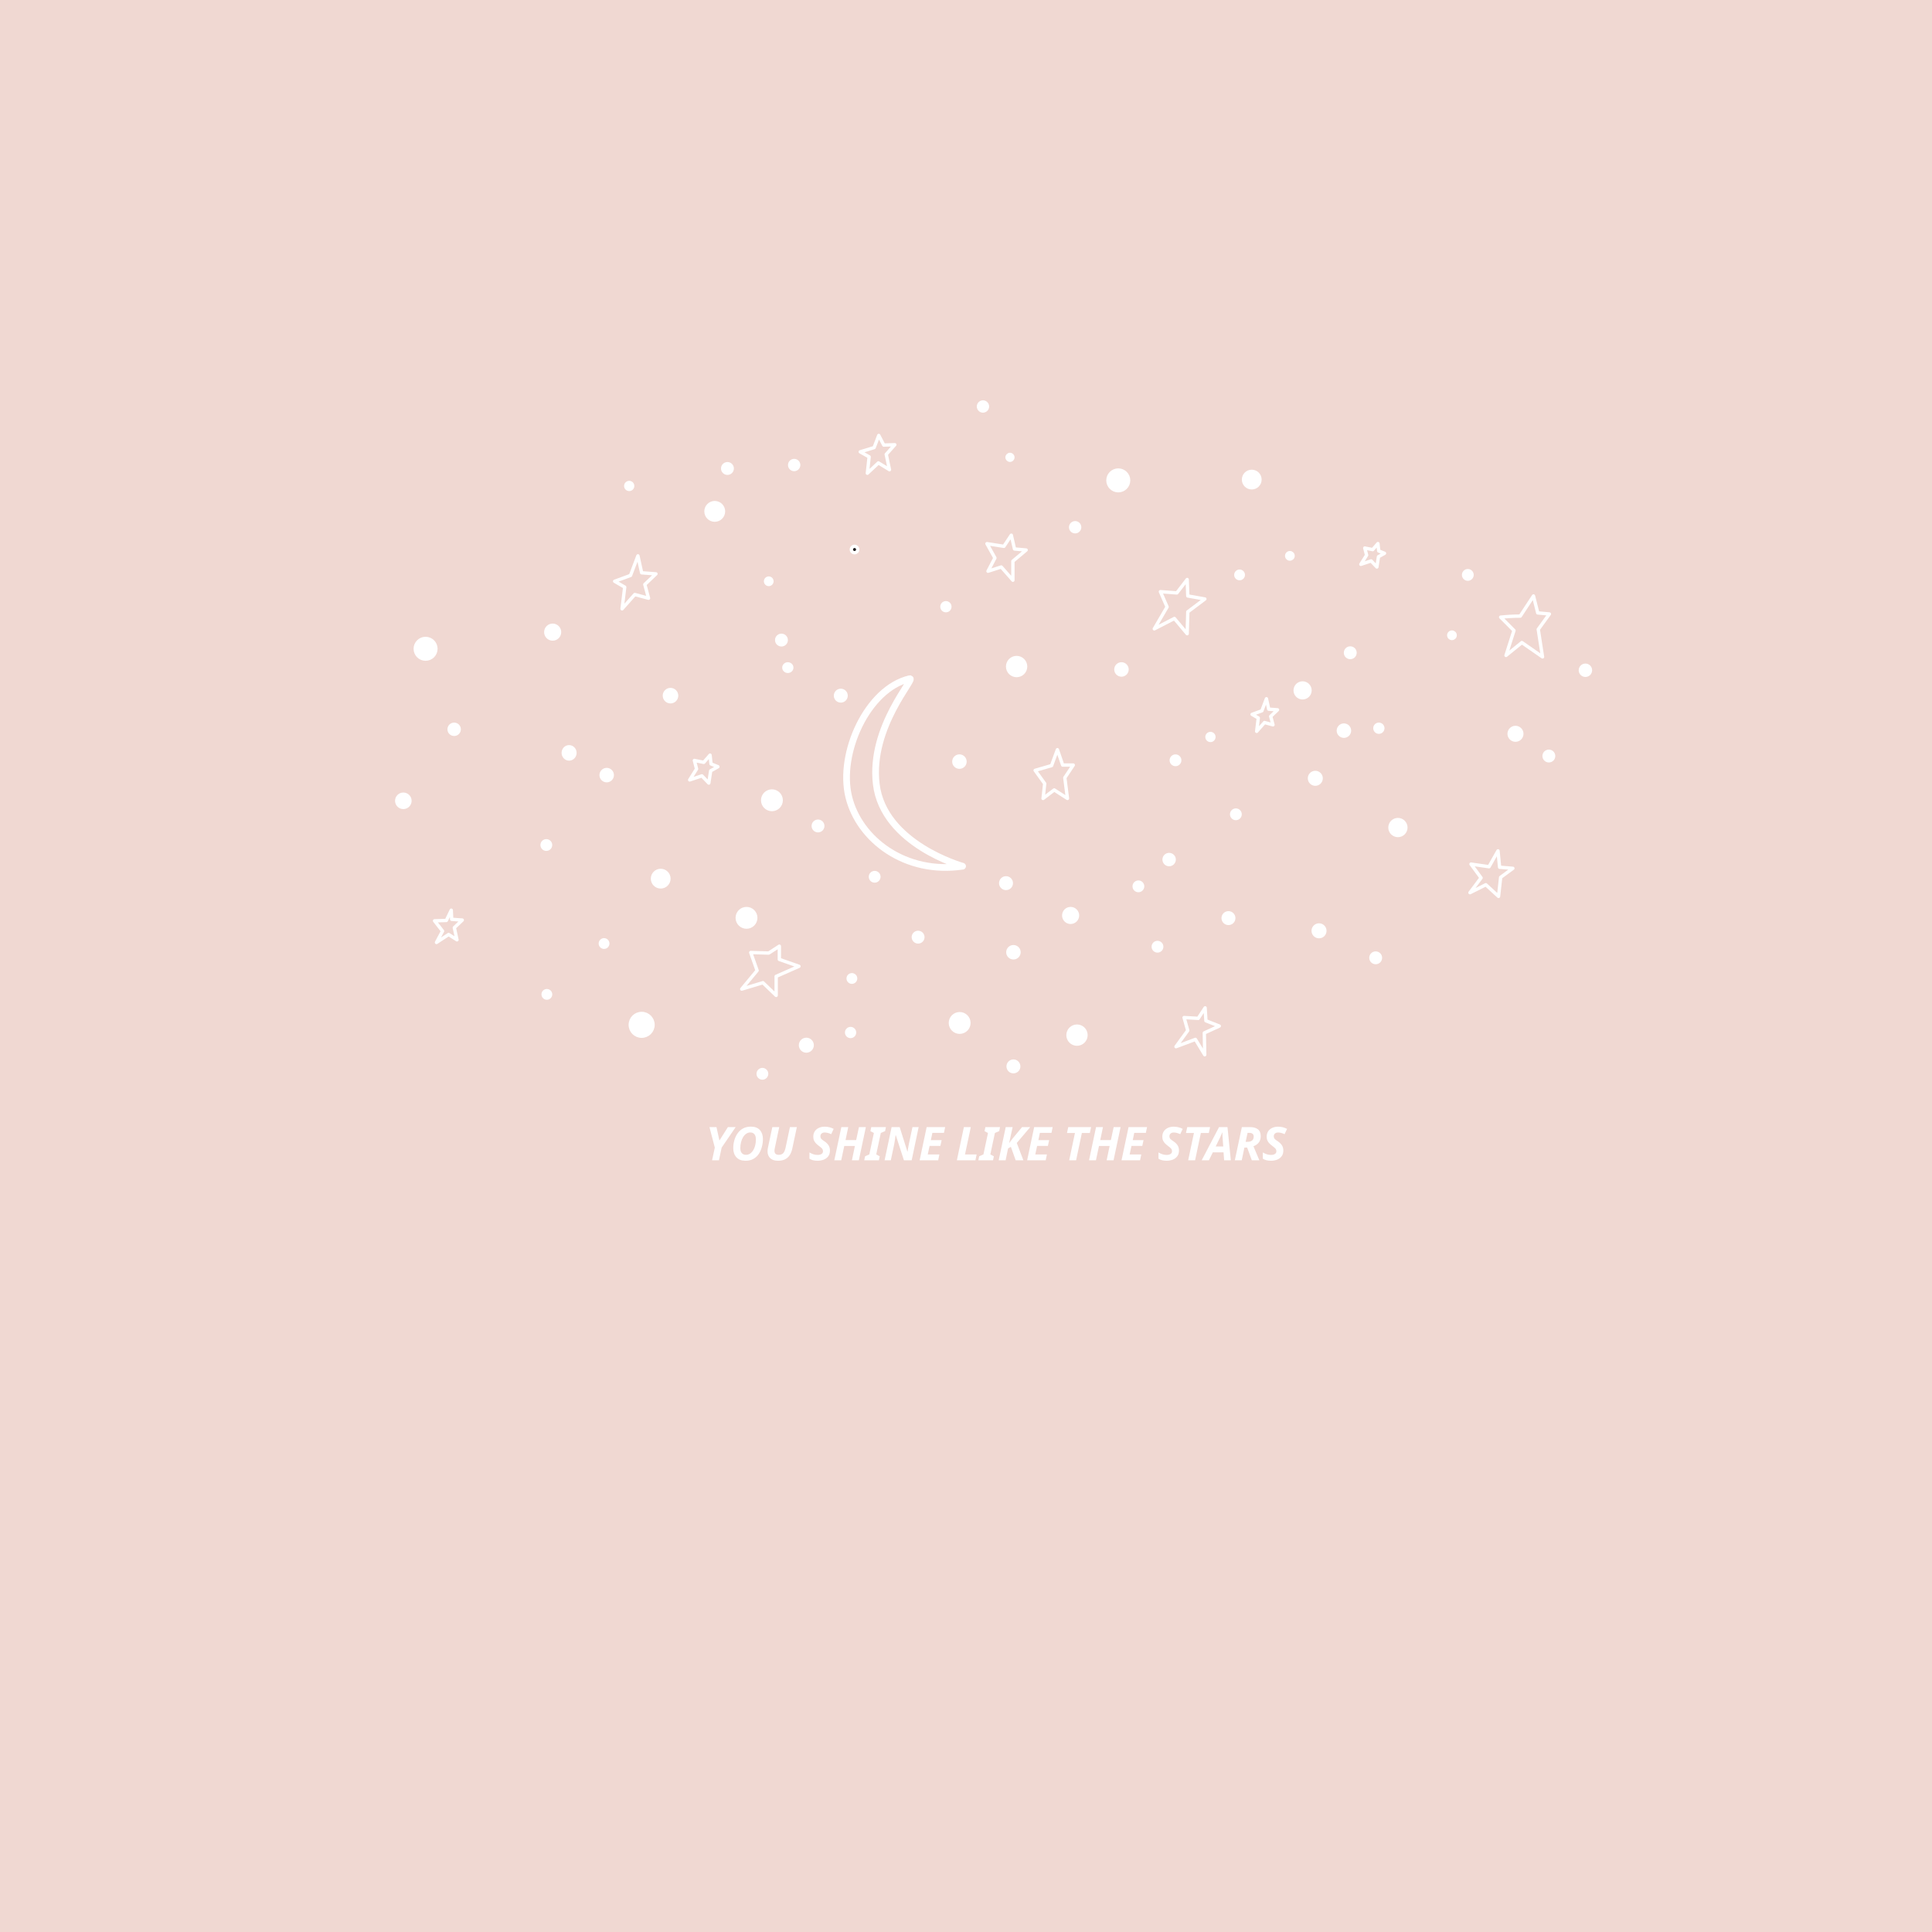
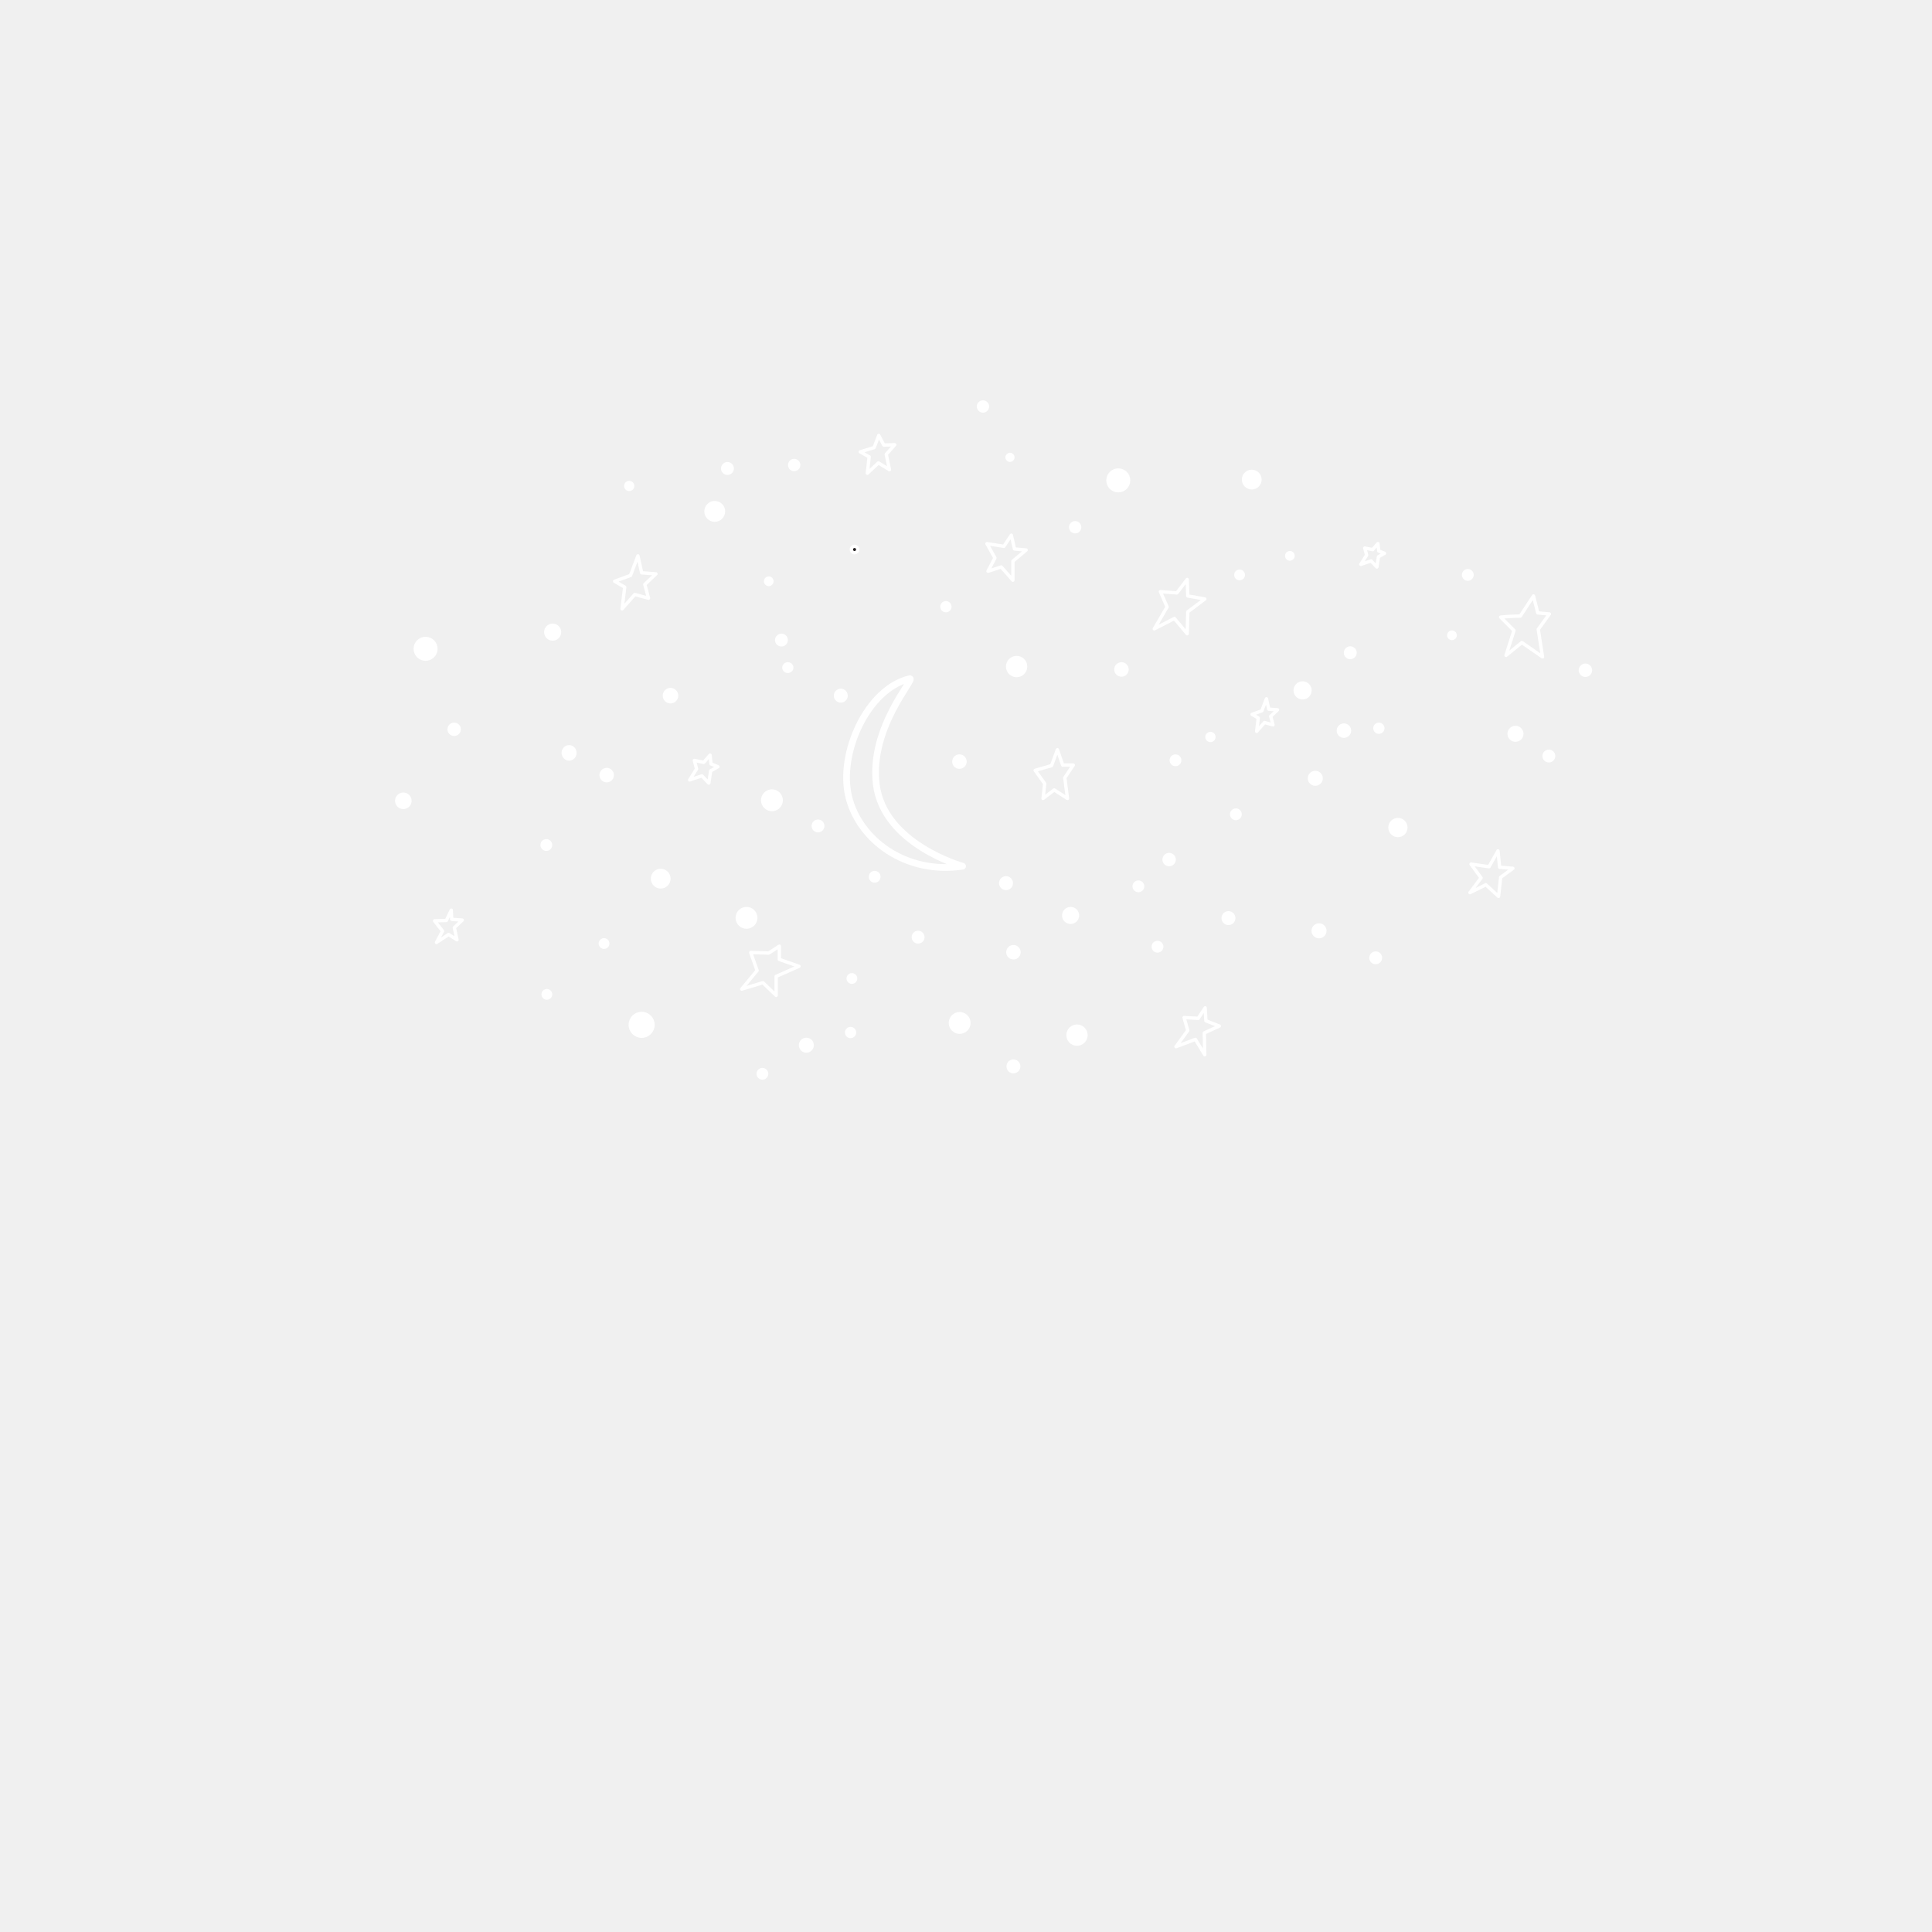
<svg xmlns="http://www.w3.org/2000/svg" viewBox="0 0 576 576">
-   <defs>
-     <style>.cls-1{fill:#f0d8d2;}.cls-2,.cls-6{fill:#fff;}.cls-2,.cls-3,.cls-4,.cls-5{stroke:#fff;}.cls-2,.cls-3{stroke-miterlimit:10;}.cls-3{fill:#231f20;}.cls-4,.cls-5{fill:none;stroke-linejoin:round;}.cls-4{stroke-linecap:round;stroke-width:2px;}.cls-6{font-size:13.84px;font-family:CenturyGothic-BoldItalic, Century Gothic;font-weight:700;font-style:italic;}</style>
-   </defs>
-   <g id="Layer_2" data-name="Layer 2">
-     <g id="Layer_4" data-name="Layer 4">
-       <rect class="cls-1" width="576" height="576" />
-       <ellipse class="cls-2" cx="169.67" cy="224.46" rx="1.74" ry="1.82" />
-       <ellipse class="cls-2" cx="234.88" cy="199.04" rx="1.18" ry="1.11" />
-       <circle class="cls-2" cx="135.4" cy="217.43" r="1.5" />
-       <circle class="cls-2" cx="191.3" cy="305.54" r="3.39" />
-       <circle class="cls-2" cx="301.11" cy="136.35" r="0.87" />
-       <circle class="cls-2" cx="253.98" cy="291.72" r="1.11" />
-       <circle class="cls-2" cx="348.56" cy="256.27" r="1.5" />
-       <circle class="cls-2" cx="388.35" cy="205.83" r="2.21" />
-       <circle class="cls-2" cx="232.98" cy="190.83" r="1.42" />
-       <circle class="cls-2" cx="319.19" cy="272.93" r="2.05" />
-       <circle class="cls-2" cx="162.88" cy="251.93" r="1.26" />
-       <circle class="cls-2" cx="230.14" cy="238.59" r="2.76" />
-       <circle class="cls-2" cx="180.09" cy="281.3" r="1.11" />
-       <circle class="cls-2" cx="260.77" cy="261.4" r="1.26" />
-       <circle class="cls-2" cx="243.88" cy="246.25" r="1.42" />
-       <circle class="cls-2" cx="302.14" cy="283.9" r="1.66" />
-       <circle class="cls-2" cx="180.88" cy="231.09" r="1.66" />
-       <circle class="cls-2" cx="229.19" cy="173.3" r="0.95" />
-       <circle class="cls-2" cx="164.77" cy="188.46" r="2.05" />
-       <circle class="cls-2" cx="345.09" cy="282.25" r="1.26" />
-       <circle class="cls-2" cx="253.59" cy="307.83" r="1.18" />
-       <circle class="cls-2" cx="333.4" cy="143.22" r="3.08" />
-       <circle class="cls-2" cx="384.56" cy="165.72" r="0.95" />
-       <circle class="cls-2" cx="334.35" cy="199.59" r="1.66" />
-       <circle class="cls-2" cx="216.88" cy="139.67" r="1.42" />
-       <circle class="cls-2" cx="286.04" cy="227.06" r="1.66" />
-       <circle class="cls-2" cx="350.46" cy="226.67" r="1.26" />
-       <circle class="cls-2" cx="432.88" cy="189.4" r="0.95" />
-       <circle class="cls-2" cx="400.67" cy="217.83" r="1.66" />
-       <circle class="cls-2" cx="196.98" cy="261.96" r="2.45" />
-       <circle class="cls-2" cx="393.25" cy="277.51" r="1.74" />
-       <circle class="cls-2" cx="392.14" cy="232.04" r="1.74" />
-       <circle class="cls-2" cx="199.9" cy="207.4" r="1.82" />
-       <circle class="cls-2" cx="282.01" cy="180.88" r="1.18" />
-       <circle class="cls-2" cx="250.67" cy="207.4" r="1.58" />
-       <circle class="cls-2" cx="120.25" cy="238.75" r="1.97" />
-       <circle class="cls-2" cx="302.14" cy="317.93" r="1.58" />
-       <circle class="cls-2" cx="222.56" cy="273.64" r="2.76" />
-       <circle class="cls-2" cx="293.06" cy="121.19" r="1.34" />
-       <circle class="cls-2" cx="126.88" cy="193.43" r="3.08" />
-       <circle class="cls-3" cx="254.77" cy="163.83" r="0.95" />
-       <circle class="cls-2" cx="299.93" cy="263.3" r="1.58" />
-       <circle class="cls-2" cx="163.04" cy="296.46" r="1.11" />
-       <circle class="cls-2" cx="320.54" cy="157.19" r="1.34" />
-       <circle class="cls-2" cx="373.19" cy="142.98" r="2.45" />
-       <circle class="cls-2" cx="236.77" cy="138.64" r="1.34" />
-       <circle class="cls-2" cx="187.59" cy="144.88" r="1.03" />
-       <circle class="cls-2" cx="321.09" cy="308.61" r="2.68" />
-       <circle class="cls-2" cx="461.77" cy="225.4" r="1.42" />
-       <circle class="cls-2" cx="213.09" cy="152.46" r="2.61" />
-       <circle class="cls-2" cx="451.82" cy="218.77" r="1.89" />
-       <circle class="cls-2" cx="240.4" cy="311.61" r="1.74" />
-       <circle class="cls-2" cx="368.46" cy="242.77" r="1.26" />
-       <circle class="cls-2" cx="366.25" cy="273.72" r="1.58" />
-       <circle class="cls-2" cx="416.77" cy="246.72" r="2.37" />
-       <circle class="cls-2" cx="303.09" cy="198.72" r="2.68" />
-       <circle class="cls-2" cx="286.11" cy="304.98" r="2.76" />
-       <circle class="cls-2" cx="410.14" cy="285.56" r="1.42" />
-       <circle class="cls-2" cx="227.3" cy="320.14" r="1.26" />
-       <circle class="cls-2" cx="369.56" cy="171.4" r="1.11" />
-       <circle class="cls-2" cx="411.09" cy="217.11" r="1.18" />
-       <circle class="cls-2" cx="402.56" cy="194.61" r="1.42" />
-       <circle class="cls-2" cx="437.61" cy="171.4" r="1.26" />
-       <circle class="cls-2" cx="472.67" cy="199.83" r="1.5" />
-       <circle class="cls-2" cx="360.88" cy="219.72" r="1.03" />
-       <circle class="cls-2" cx="273.72" cy="279.4" r="1.42" />
-       <circle class="cls-2" cx="339.4" cy="264.25" r="1.26" />
-       <path class="cls-4" d="M271.19,202.35c-12.63,3-21.31,22.26-18.15,35.21,3.11,12.76,16.89,23.21,33.94,20.69,0,0-23.6-6.57-25.73-24.48C259.19,216.56,273.35,201.84,271.19,202.35Z" />
-       <path class="cls-5" d="M447.4,184a58.39,58.39,0,0,1,5.85-.32l3.94-6,1.27,5.05,3.47.32-3.32,4.58,1.27,8.21-6.16-4.27L449,195.4l2.37-7.42Z" />
-       <polygon class="cls-5" points="261.99 129.82 260.61 133.44 256.47 134.71 259.12 136.2 258.59 141.09 261.88 138.01 265.18 140.03 264.22 135.46 266.77 132.59 263.48 132.69 261.99 129.82" />
-       <polygon class="cls-5" points="410.81 162.06 409.25 163.86 406.89 163.39 407.44 165.51 405.72 168.25 408.78 167.23 410.5 169.04 410.97 165.98 412.77 164.96 411.05 164.26 410.81 162.06" />
-       <polygon class="cls-5" points="211.7 225.13 209.82 227.28 207.02 226.72 207.67 229.25 205.62 232.52 209.26 231.31 211.32 233.46 211.88 229.81 214.04 228.59 211.98 227.75 211.7 225.13" />
-       <polygon class="cls-5" points="446.61 253.67 443.93 258.4 438.56 257.62 441.56 261.72 438.25 266.14 442.98 263.77 446.77 267.25 447.4 261.56 451.04 258.88 447.09 258.56 446.61 253.67" />
-       <polygon class="cls-5" points="190.19 165.72 187.98 171.56 183.25 173.3 186.25 175.04 185.46 181.51 189.25 177.25 193.35 178.35 192.25 174.25 195.56 171.09 191.3 170.77 190.19 165.72" />
-       <polygon class="cls-5" points="377.57 208.32 376.21 211.91 373.3 212.98 375.14 214.05 374.66 218.04 376.99 215.41 379.52 216.09 378.84 213.57 380.88 211.62 378.25 211.43 377.57 208.32" />
-       <polygon class="cls-5" points="359.29 300.48 357.24 303.61 353.02 303.37 354.11 307.23 350.61 312.05 356.4 309.88 359.17 314.46 359.05 307.95 363.51 305.9 359.53 304.33 359.29 300.48" />
-       <polygon class="cls-5" points="315.25 223.51 313.51 228.25 308.62 229.67 311.46 233.62 310.98 238.04 314.3 235.51 318.25 238.04 317.46 231.88 319.98 228.09 316.82 228.09 315.25 223.51" />
-       <polygon class="cls-5" points="301.51 159.56 299.3 162.88 294.25 162.09 296.62 166.35 294.56 170.3 298.51 169.04 301.98 172.98 301.98 167.3 305.93 163.98 302.46 163.67 301.51 159.56" />
-       <polygon class="cls-5" points="353.94 172.77 350.86 176.77 345.96 176.4 347.95 180.94 344.14 187.48 350.13 184.39 353.94 188.93 354.13 182.4 359.21 178.58 354.13 177.68 353.94 172.77" />
-       <polygon class="cls-5" points="134.54 271.36 133.07 274.42 129.56 274.53 131.94 277.59 130.13 280.98 133.75 278.61 136.24 280.19 135.45 276.57 137.82 274.31 134.66 274.08 134.54 271.36" />
-       <polygon class="cls-5" points="223.82 283.98 225.72 289.35 221.14 294.88 227.46 292.98 231.4 296.77 231.4 291.09 238.19 288.09 232.35 286.04 232.35 282.09 229.19 284.14 223.82 283.98" />
-       <text class="cls-6" transform="translate(210.25 345.92)">YOU SHINE LIKE THE STARS</text>
+   <g data-name="Layer 2">
+     <g data-name="Layer 4">
+       <ellipse cx="169.67" cy="224.46" rx="1.74" ry="1.82" stroke-miterlimit="10" stroke="#fff" fill="#fff" />
+       <ellipse cx="234.88" cy="199.04" rx="1.18" ry="1.11" stroke-miterlimit="10" stroke="#fff" fill="#fff" />
+       <circle cx="135.4" cy="217.43" r="1.5" stroke-miterlimit="10" stroke="#fff" fill="#fff" />
+       <circle cx="191.3" cy="305.54" r="3.39" stroke-miterlimit="10" stroke="#fff" fill="#fff" />
+       <circle cx="301.11" cy="136.35" r=".87" stroke-miterlimit="10" stroke="#fff" fill="#fff" />
+       <circle cx="253.98" cy="291.72" r="1.11" stroke-miterlimit="10" stroke="#fff" fill="#fff" />
+       <circle cx="348.56" cy="256.27" r="1.5" stroke-miterlimit="10" stroke="#fff" fill="#fff" />
+       <circle cx="388.35" cy="205.83" r="2.21" stroke-miterlimit="10" stroke="#fff" fill="#fff" />
+       <circle cx="232.98" cy="190.83" r="1.42" stroke-miterlimit="10" stroke="#fff" fill="#fff" />
+       <circle cx="319.19" cy="272.93" r="2.05" stroke-miterlimit="10" stroke="#fff" fill="#fff" />
+       <circle cx="162.88" cy="251.93" r="1.26" stroke-miterlimit="10" stroke="#fff" fill="#fff" />
+       <circle cx="230.14" cy="238.59" r="2.76" stroke-miterlimit="10" stroke="#fff" fill="#fff" />
+       <circle cx="180.09" cy="281.3" r="1.11" stroke-miterlimit="10" stroke="#fff" fill="#fff" />
+       <circle cx="260.77" cy="261.4" r="1.26" stroke-miterlimit="10" stroke="#fff" fill="#fff" />
+       <circle cx="243.88" cy="246.25" r="1.42" stroke-miterlimit="10" stroke="#fff" fill="#fff" />
+       <circle cx="302.14" cy="283.9" r="1.66" stroke-miterlimit="10" stroke="#fff" fill="#fff" />
+       <circle cx="180.88" cy="231.09" r="1.66" stroke-miterlimit="10" stroke="#fff" fill="#fff" />
+       <circle cx="229.19" cy="173.3" r=".95" stroke-miterlimit="10" stroke="#fff" fill="#fff" />
+       <circle cx="164.77" cy="188.46" r="2.05" stroke-miterlimit="10" stroke="#fff" fill="#fff" />
+       <circle cx="345.09" cy="282.25" r="1.26" stroke-miterlimit="10" stroke="#fff" fill="#fff" />
+       <circle cx="253.59" cy="307.83" r="1.18" stroke-miterlimit="10" stroke="#fff" fill="#fff" />
+       <circle cx="333.4" cy="143.22" r="3.08" stroke-miterlimit="10" stroke="#fff" fill="#fff" />
+       <circle cx="384.56" cy="165.72" r=".95" stroke-miterlimit="10" stroke="#fff" fill="#fff" />
+       <circle cx="334.35" cy="199.59" r="1.66" stroke-miterlimit="10" stroke="#fff" fill="#fff" />
+       <circle cx="216.88" cy="139.67" r="1.42" stroke-miterlimit="10" stroke="#fff" fill="#fff" />
+       <circle cx="286.04" cy="227.06" r="1.66" stroke-miterlimit="10" stroke="#fff" fill="#fff" />
+       <circle cx="350.46" cy="226.67" r="1.26" stroke-miterlimit="10" stroke="#fff" fill="#fff" />
+       <circle cx="432.88" cy="189.4" r=".95" stroke-miterlimit="10" stroke="#fff" fill="#fff" />
+       <circle cx="400.67" cy="217.83" r="1.66" stroke-miterlimit="10" stroke="#fff" fill="#fff" />
+       <circle cx="196.98" cy="261.96" r="2.45" stroke-miterlimit="10" stroke="#fff" fill="#fff" />
+       <circle cx="393.25" cy="277.51" r="1.74" stroke-miterlimit="10" stroke="#fff" fill="#fff" />
+       <circle cx="392.14" cy="232.04" r="1.74" stroke-miterlimit="10" stroke="#fff" fill="#fff" />
+       <circle cx="199.9" cy="207.4" r="1.82" stroke-miterlimit="10" stroke="#fff" fill="#fff" />
+       <circle cx="282.01" cy="180.88" r="1.18" stroke-miterlimit="10" stroke="#fff" fill="#fff" />
+       <circle cx="250.67" cy="207.4" r="1.58" stroke-miterlimit="10" stroke="#fff" fill="#fff" />
+       <circle cx="120.25" cy="238.75" r="1.97" stroke-miterlimit="10" stroke="#fff" fill="#fff" />
+       <circle cx="302.14" cy="317.93" r="1.58" stroke-miterlimit="10" stroke="#fff" fill="#fff" />
+       <circle cx="222.56" cy="273.64" r="2.76" stroke-miterlimit="10" stroke="#fff" fill="#fff" />
+       <circle cx="293.06" cy="121.19" r="1.34" stroke-miterlimit="10" stroke="#fff" fill="#fff" />
+       <circle cx="126.88" cy="193.43" r="3.08" stroke-miterlimit="10" stroke="#fff" fill="#fff" />
+       <circle cx="254.77" cy="163.83" r=".95" fill="#231f20" stroke-miterlimit="10" stroke="#fff" />
+       <circle cx="299.93" cy="263.3" r="1.58" stroke-miterlimit="10" stroke="#fff" fill="#fff" />
+       <circle cx="163.04" cy="296.46" r="1.11" stroke-miterlimit="10" stroke="#fff" fill="#fff" />
+       <circle cx="320.54" cy="157.19" r="1.34" stroke-miterlimit="10" stroke="#fff" fill="#fff" />
+       <circle cx="373.19" cy="142.98" r="2.45" stroke-miterlimit="10" stroke="#fff" fill="#fff" />
+       <circle cx="236.77" cy="138.64" r="1.34" stroke-miterlimit="10" stroke="#fff" fill="#fff" />
+       <circle cx="187.59" cy="144.88" r="1.03" stroke-miterlimit="10" stroke="#fff" fill="#fff" />
+       <circle cx="321.09" cy="308.61" r="2.68" stroke-miterlimit="10" stroke="#fff" fill="#fff" />
+       <circle cx="461.77" cy="225.4" r="1.42" stroke-miterlimit="10" stroke="#fff" fill="#fff" />
+       <circle cx="213.09" cy="152.46" r="2.61" stroke-miterlimit="10" stroke="#fff" fill="#fff" />
+       <circle cx="451.82" cy="218.77" r="1.89" stroke-miterlimit="10" stroke="#fff" fill="#fff" />
+       <circle cx="240.4" cy="311.61" r="1.74" stroke-miterlimit="10" stroke="#fff" fill="#fff" />
+       <circle cx="368.46" cy="242.77" r="1.26" stroke-miterlimit="10" stroke="#fff" fill="#fff" />
+       <circle cx="366.25" cy="273.72" r="1.58" stroke-miterlimit="10" stroke="#fff" fill="#fff" />
+       <circle cx="416.77" cy="246.72" r="2.37" stroke-miterlimit="10" stroke="#fff" fill="#fff" />
+       <circle cx="303.09" cy="198.72" r="2.68" stroke-miterlimit="10" stroke="#fff" fill="#fff" />
+       <circle cx="286.11" cy="304.98" r="2.76" stroke-miterlimit="10" stroke="#fff" fill="#fff" />
+       <circle cx="410.14" cy="285.56" r="1.42" stroke-miterlimit="10" stroke="#fff" fill="#fff" />
+       <circle cx="227.3" cy="320.14" r="1.26" stroke-miterlimit="10" stroke="#fff" fill="#fff" />
+       <circle cx="369.56" cy="171.4" r="1.11" stroke-miterlimit="10" stroke="#fff" fill="#fff" />
+       <circle cx="411.09" cy="217.11" r="1.18" stroke-miterlimit="10" stroke="#fff" fill="#fff" />
+       <circle cx="402.56" cy="194.61" r="1.42" stroke-miterlimit="10" stroke="#fff" fill="#fff" />
+       <circle cx="437.61" cy="171.4" r="1.26" stroke-miterlimit="10" stroke="#fff" fill="#fff" />
+       <circle cx="472.67" cy="199.83" r="1.5" stroke-miterlimit="10" stroke="#fff" fill="#fff" />
+       <circle cx="360.88" cy="219.72" r="1.03" stroke-miterlimit="10" stroke="#fff" fill="#fff" />
+       <circle cx="273.72" cy="279.4" r="1.42" stroke-miterlimit="10" stroke="#fff" fill="#fff" />
+       <circle cx="339.4" cy="264.25" r="1.26" stroke-miterlimit="10" stroke="#fff" fill="#fff" />
+       <path d="M271.19 202.35c-12.63 3-21.31 22.26-18.15 35.21 3.11 12.76 16.89 23.21 33.94 20.69 0 0-23.6-6.57-25.73-24.48-2.06-17.21 12.1-31.93 9.94-31.42z" stroke-linecap="round" stroke-width="2" fill="none" stroke-linejoin="round" stroke="#fff" />
+       <path d="M447.4 184a58.39 58.39 0 015.85-.32l3.94-6 1.27 5.05 3.47.32-3.32 4.58 1.27 8.21-6.16-4.27-4.72 3.83 2.37-7.42z" fill="none" stroke-linejoin="round" stroke="#fff" />
+       <path fill="none" stroke-linejoin="round" stroke="#fff" d="M261.99 129.82l-1.38 3.62-4.14 1.27 2.65 1.49-.53 4.89 3.29-3.08 3.3 2.02-.96-4.57 2.55-2.87-3.29.1-1.49-2.87z" />
+       <path fill="none" stroke-linejoin="round" stroke="#fff" d="M410.81 162.06l-1.56 1.8-2.36-.47.55 2.12-1.72 2.74 3.06-1.02 1.72 1.81.47-3.06 1.8-1.02-1.72-.7-.24-2.2z" />
+       <path fill="none" stroke-linejoin="round" stroke="#fff" d="M211.7 225.13l-1.88 2.15-2.8-.56.65 2.53-2.05 3.27 3.64-1.21 2.06 2.15.56-3.65 2.16-1.22-2.06-.84-.28-2.62z" />
+       <path fill="none" stroke-linejoin="round" stroke="#fff" d="M446.61 253.67l-2.68 4.73-5.37-.78 3 4.1-3.31 4.42 4.73-2.37 3.79 3.48.63-5.69 3.64-2.68-3.95-.32-.48-4.89z" />
+       <path fill="none" stroke-linejoin="round" stroke="#fff" d="M190.19 165.72l-2.21 5.84-4.73 1.74 3 1.74-.79 6.47 3.79-4.26 4.1 1.1-1.1-4.1 3.31-3.16-4.26-.32-1.11-5.05z" />
+       <path fill="none" stroke-linejoin="round" stroke="#fff" d="M377.57 208.32l-1.36 3.59-2.91 1.07 1.84 1.07-.48 3.99 2.33-2.63 2.53.68-.68-2.52 2.04-1.95-2.63-.19-.68-3.11z" />
+       <path fill="none" stroke-linejoin="round" stroke="#fff" d="M359.29 300.48l-2.05 3.13-4.22-.24 1.09 3.86-3.5 4.82 5.79-2.17 2.77 4.58-.12-6.51 4.46-2.05-3.98-1.57-.24-3.85z" />
+       <path fill="none" stroke-linejoin="round" stroke="#fff" d="M315.25 223.51l-1.74 4.74-4.89 1.42 2.84 3.95-.48 4.42 3.32-2.53 3.95 2.53-.79-6.16 2.52-3.79h-3.16l-1.57-4.58z" />
+       <path fill="none" stroke-linejoin="round" stroke="#fff" d="M301.51 159.56l-2.21 3.32-5.05-.79 2.37 4.26-2.06 3.95 3.95-1.26 3.47 3.94v-5.68l3.95-3.32-3.47-.31-.95-4.11z" />
+       <path fill="none" stroke-linejoin="round" stroke="#fff" d="M353.94 172.77l-3.08 4-4.9-.37 1.99 4.54-3.81 6.54 5.99-3.09 3.81 4.54.19-6.53 5.08-3.82-5.08-.9-.19-4.91z" />
+       <path fill="none" stroke-linejoin="round" stroke="#fff" d="M134.54 271.36l-1.47 3.06-3.51.11 2.38 3.06-1.81 3.39 3.62-2.37 2.49 1.58-.79-3.62 2.37-2.26-3.16-.23-.12-2.72z" />
+       <path fill="none" stroke-linejoin="round" stroke="#fff" d="M223.82 283.98l1.9 5.37-4.58 5.53 6.32-1.9 3.94 3.79v-5.68l6.79-3-5.84-2.05v-3.95l-3.16 2.05-5.37-.16z" />
    </g>
  </g>
</svg>
